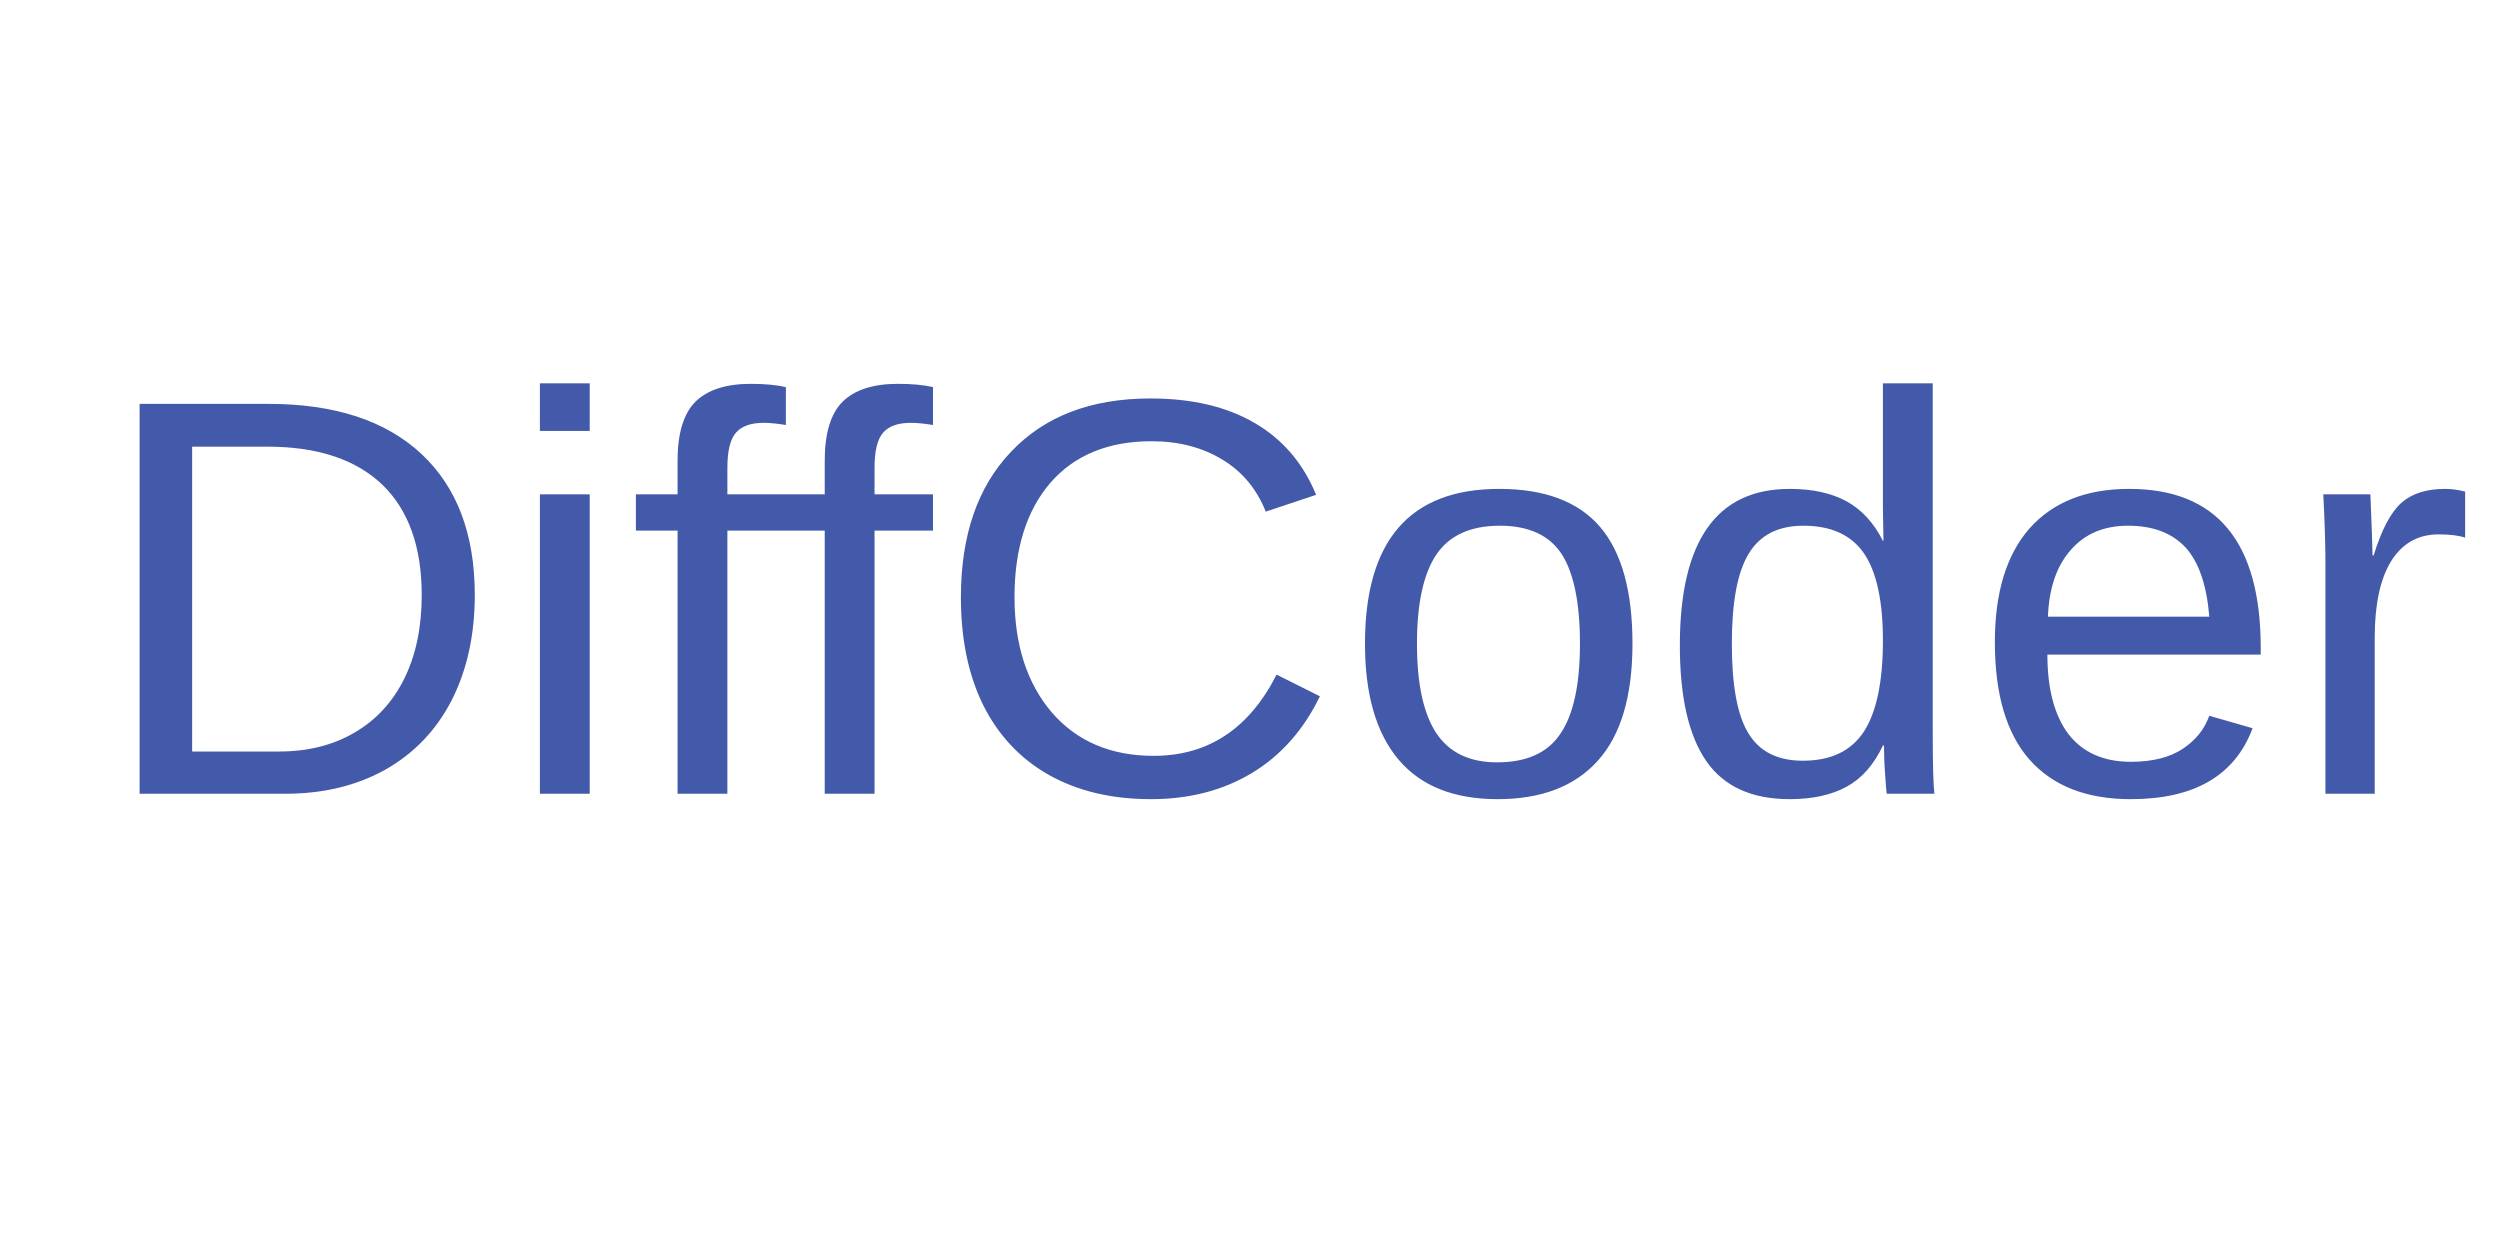
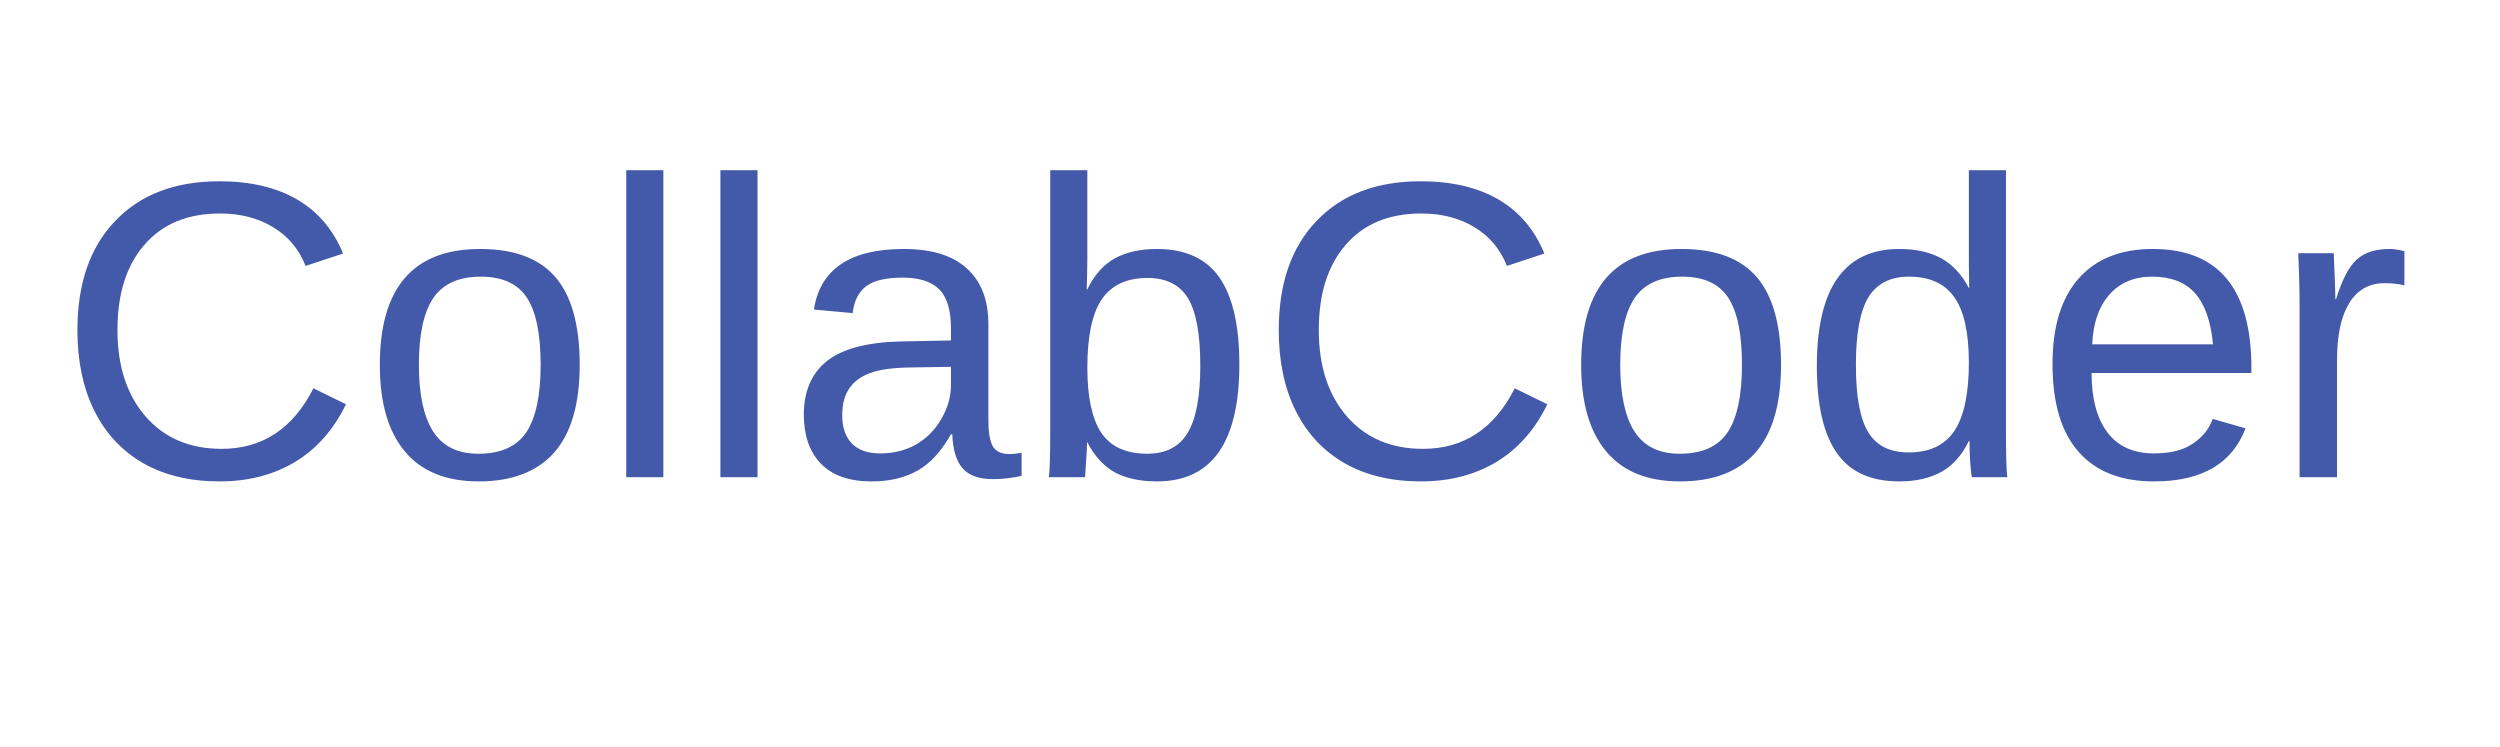
- <svg xmlns="http://www.w3.org/2000/svg" version="1.1" id="Layer_1" x="0px" y="0px" viewBox="0 0 72.14 35.81" style="enable-background:new 0 0 72.14 35.81;" xml:space="preserve">
+ <svg xmlns="http://www.w3.org/2000/svg" version="1.1" id="Layer_1" x="0px" y="0px" viewBox="0 0 120 35.81" style="enable-background:new 0 0 72.14 35.81;" xml:space="preserve">
  <style type="text/css">
	.st0{fill:#4359a9;}
	.st1{font-family:'Arial';}
- 	.st2{font-size:16.34px;}
+ 	.st2{font-size:20.34px;}
</style>
-   <text transform="matrix(1 0 0 1 2.6849 22.9043)" class="st0 st1 st2">DiffCoder</text>
+   <text transform="matrix(1 0 0 1 2.6849 22.9043)" class="st0 st1 st2">CollabCoder</text>
</svg>
